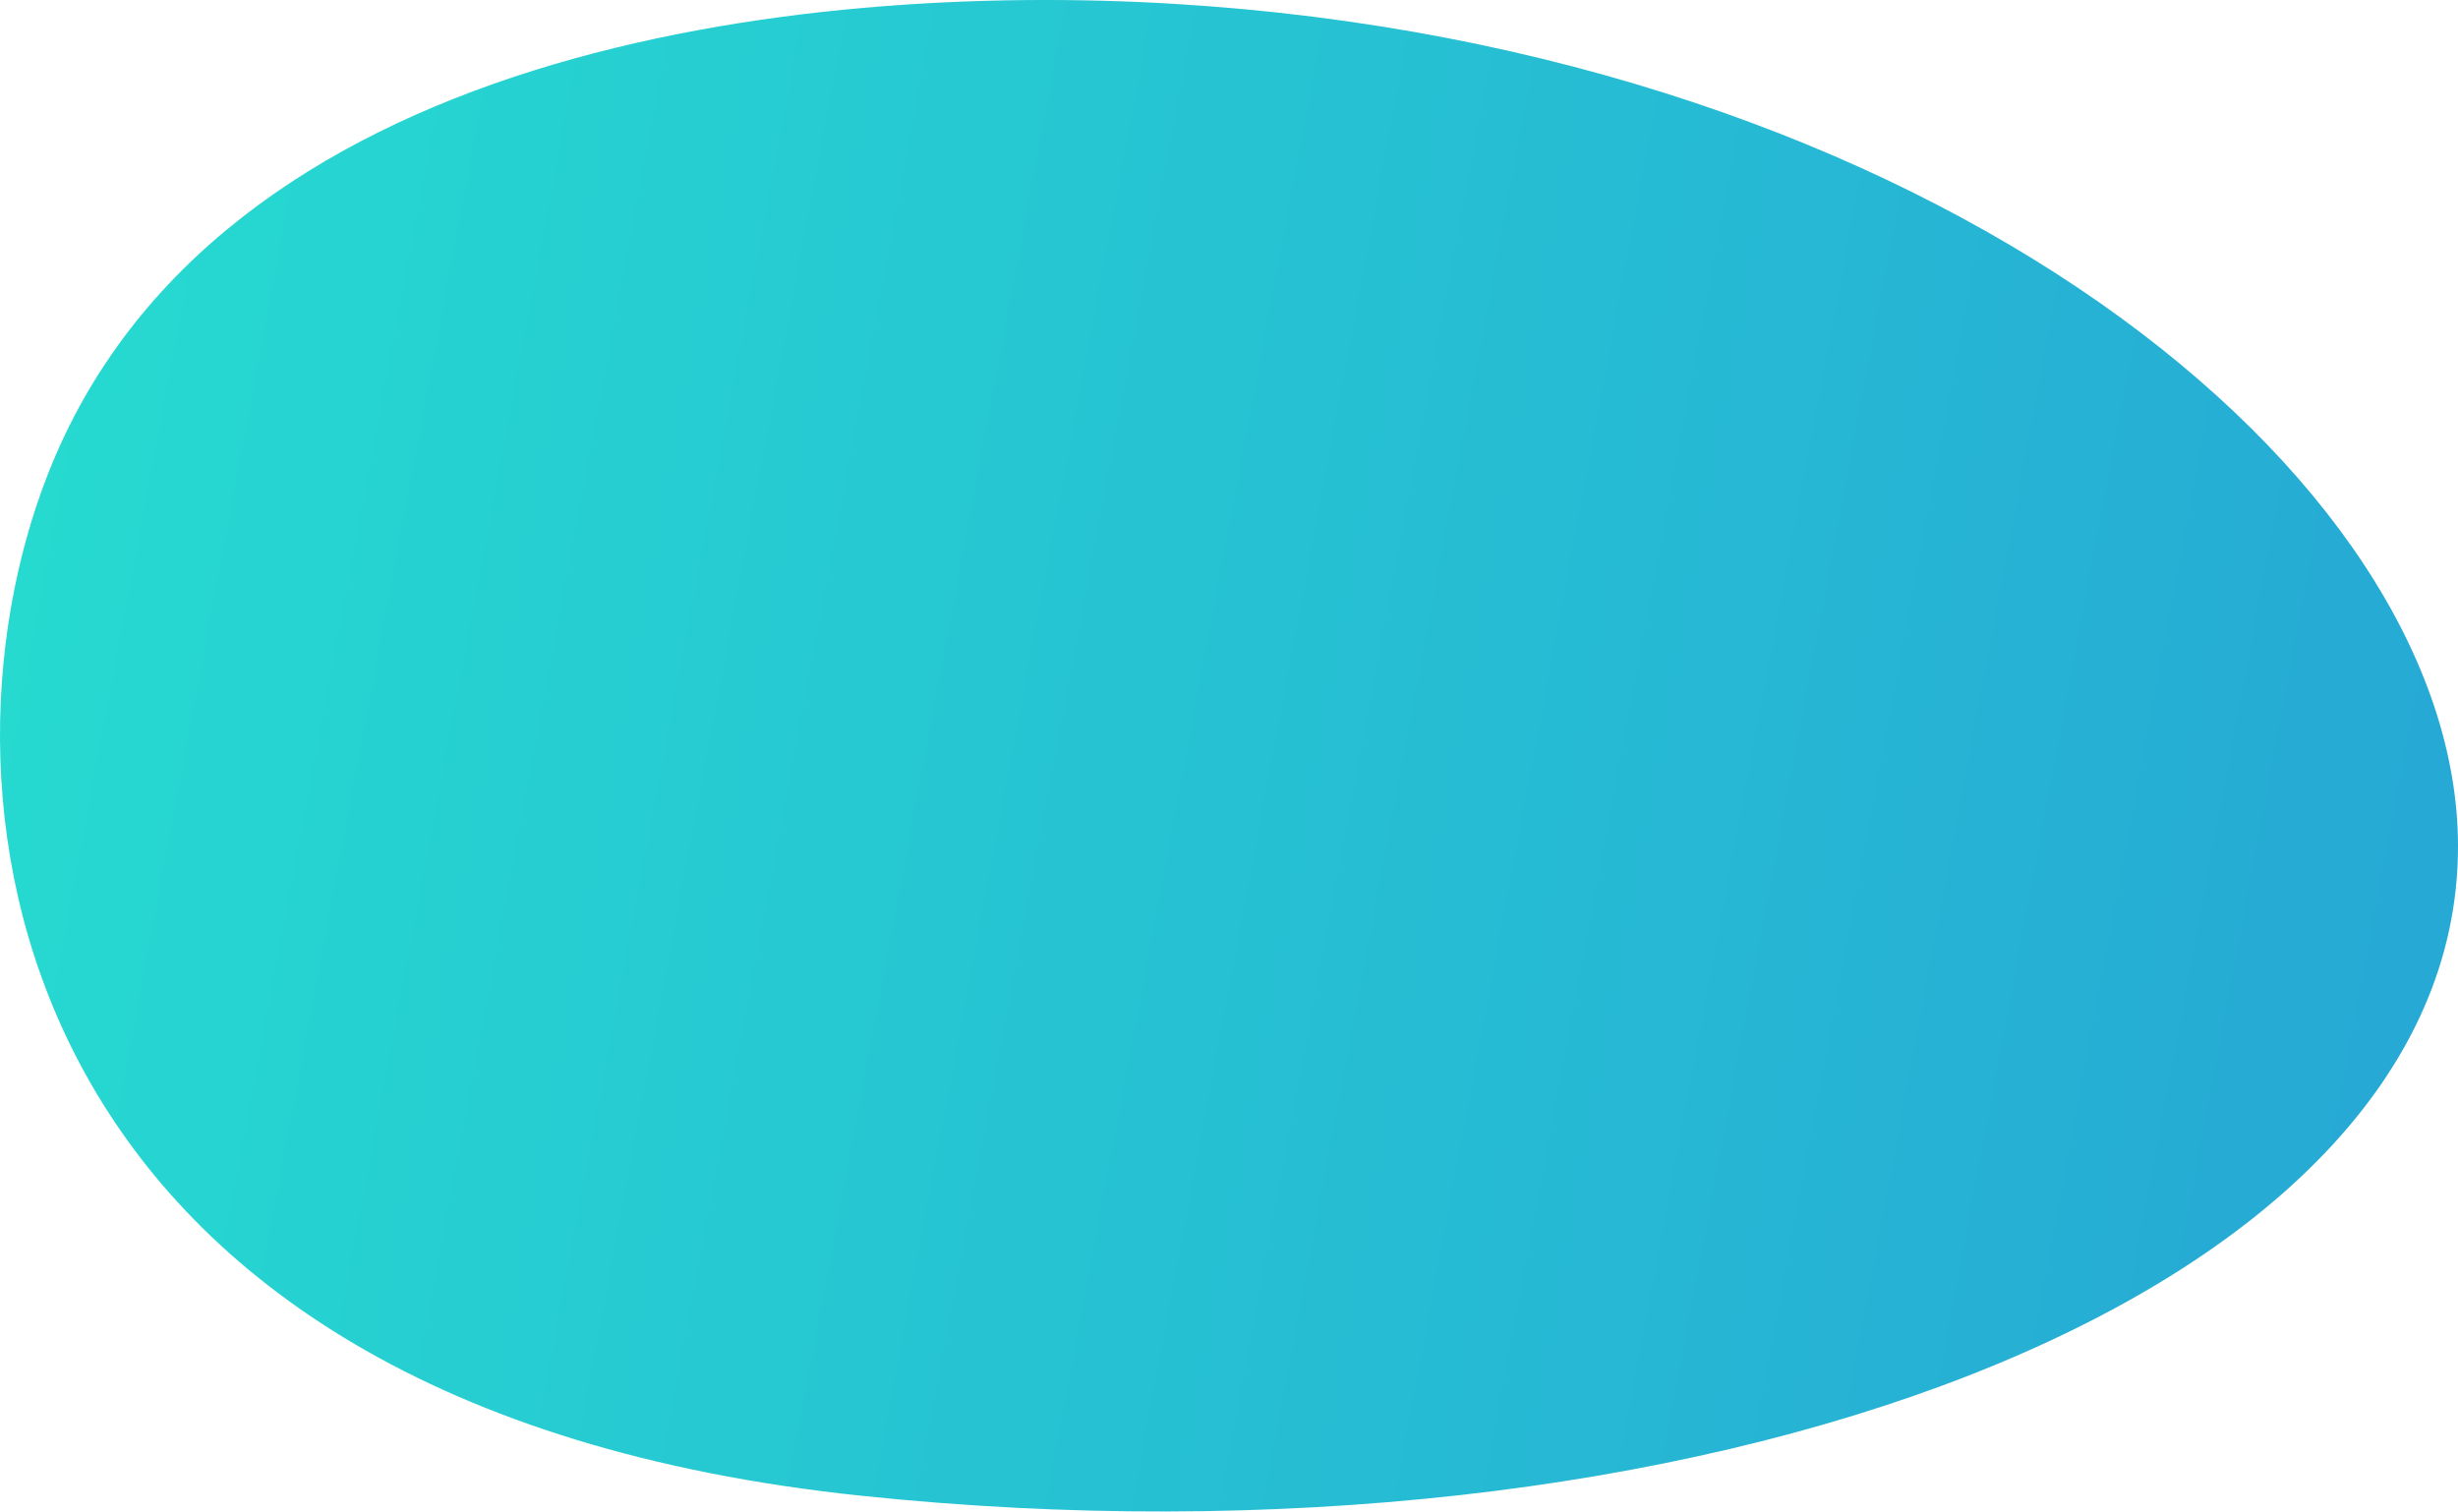
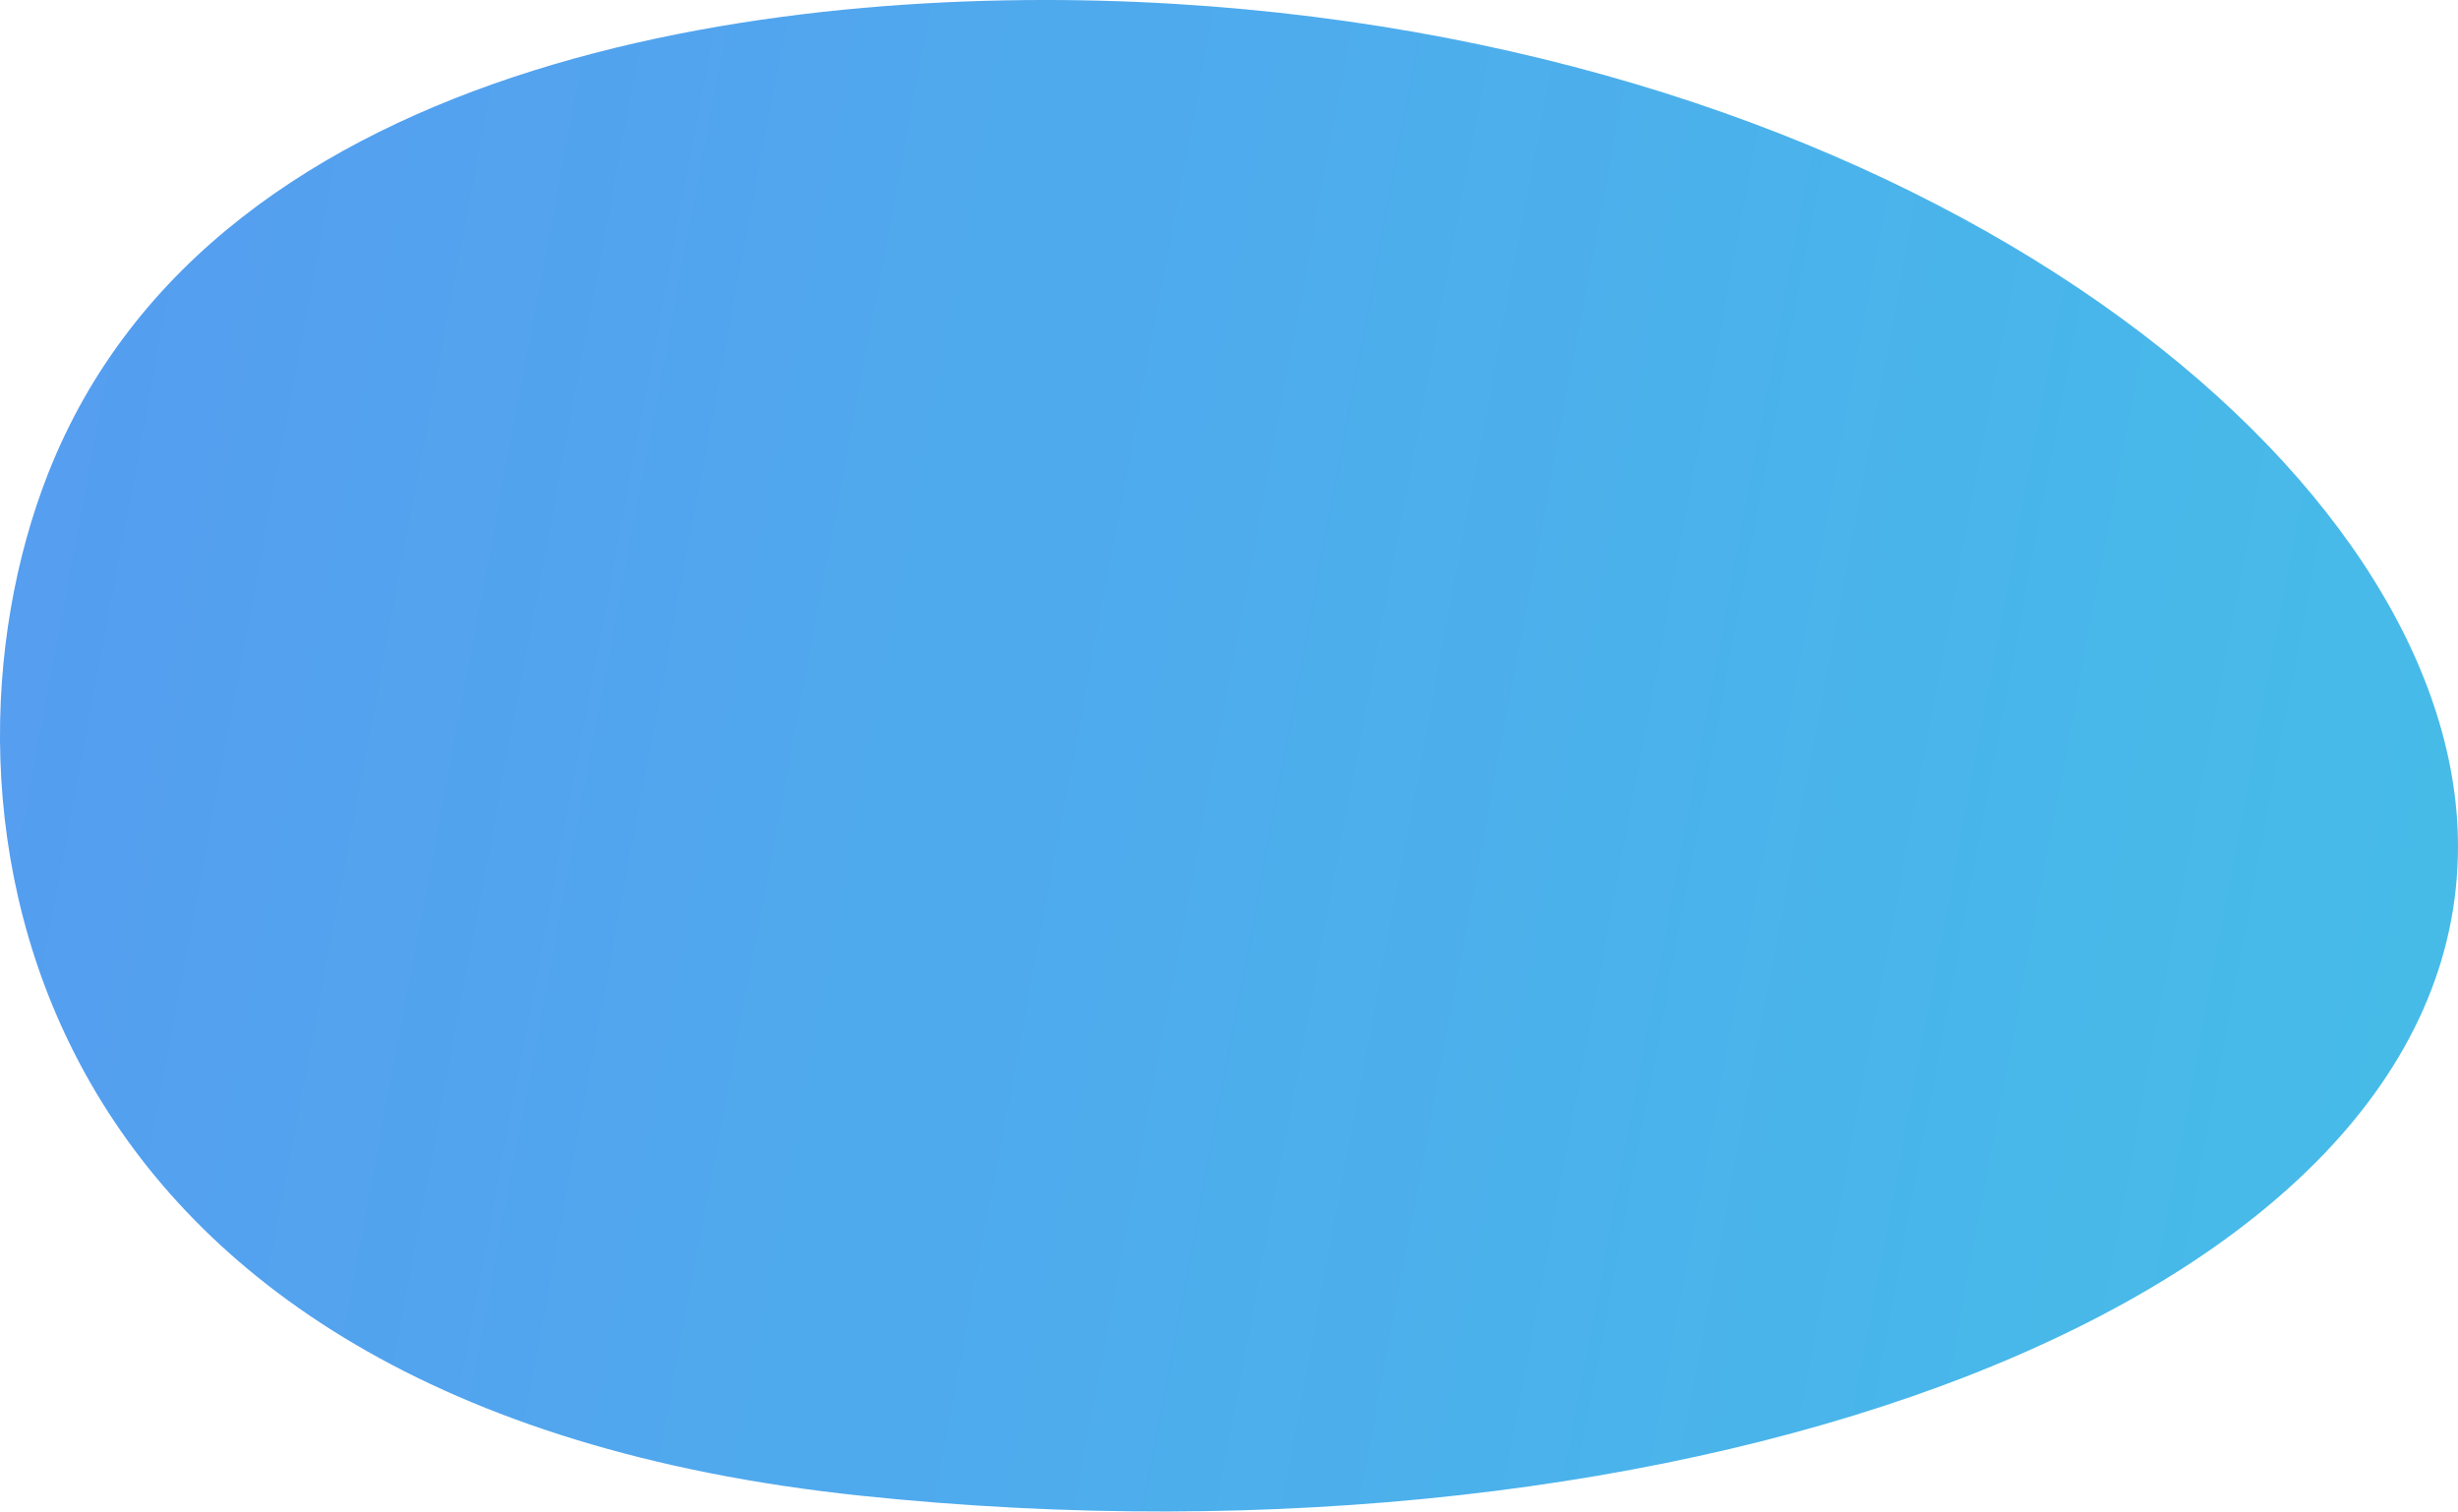
<svg xmlns="http://www.w3.org/2000/svg" width="587" height="361" viewBox="0 0 587 361" fill="none">
-   <path opacity="0.85" d="M11.455 113.194C51.444 11.389 190.926 -4.474 280.424 0.923C460.847 11.803 587 113.194 587 202.155C587 311.572 402.845 377.908 205.684 357.241C1.459 335.833 -19.336 191.585 11.455 113.194Z" fill="url(#paint0_linear_58_451)" />
+   <path opacity="0.85" d="M11.455 113.194C51.444 11.389 190.926 -4.474 280.424 0.923C460.847 11.803 587 113.194 587 202.155C587 311.572 402.845 377.908 205.684 357.241C1.459 335.833 -19.336 191.585 11.455 113.194Z" fill="url(#paint0_linear_92_373)" fill-opacity="0.86" />
  <defs>
-     <linearGradient id="paint0_linear_58_451" x1="0" y1="0" x2="632.459" y2="118.62" gradientUnits="userSpaceOnUse">
-       <stop stop-color="#00D6C8" />
-       <stop offset="1" stop-color="#0097CE" />
+     <linearGradient id="paint0_linear_92_373" x1="0" y1="0" x2="632.459" y2="118.62" gradientUnits="userSpaceOnUse">
+       <stop stop-color="#1777EA" />
+       <stop offset="1" stop-color="#00A4DF" />
    </linearGradient>
  </defs>
</svg>
